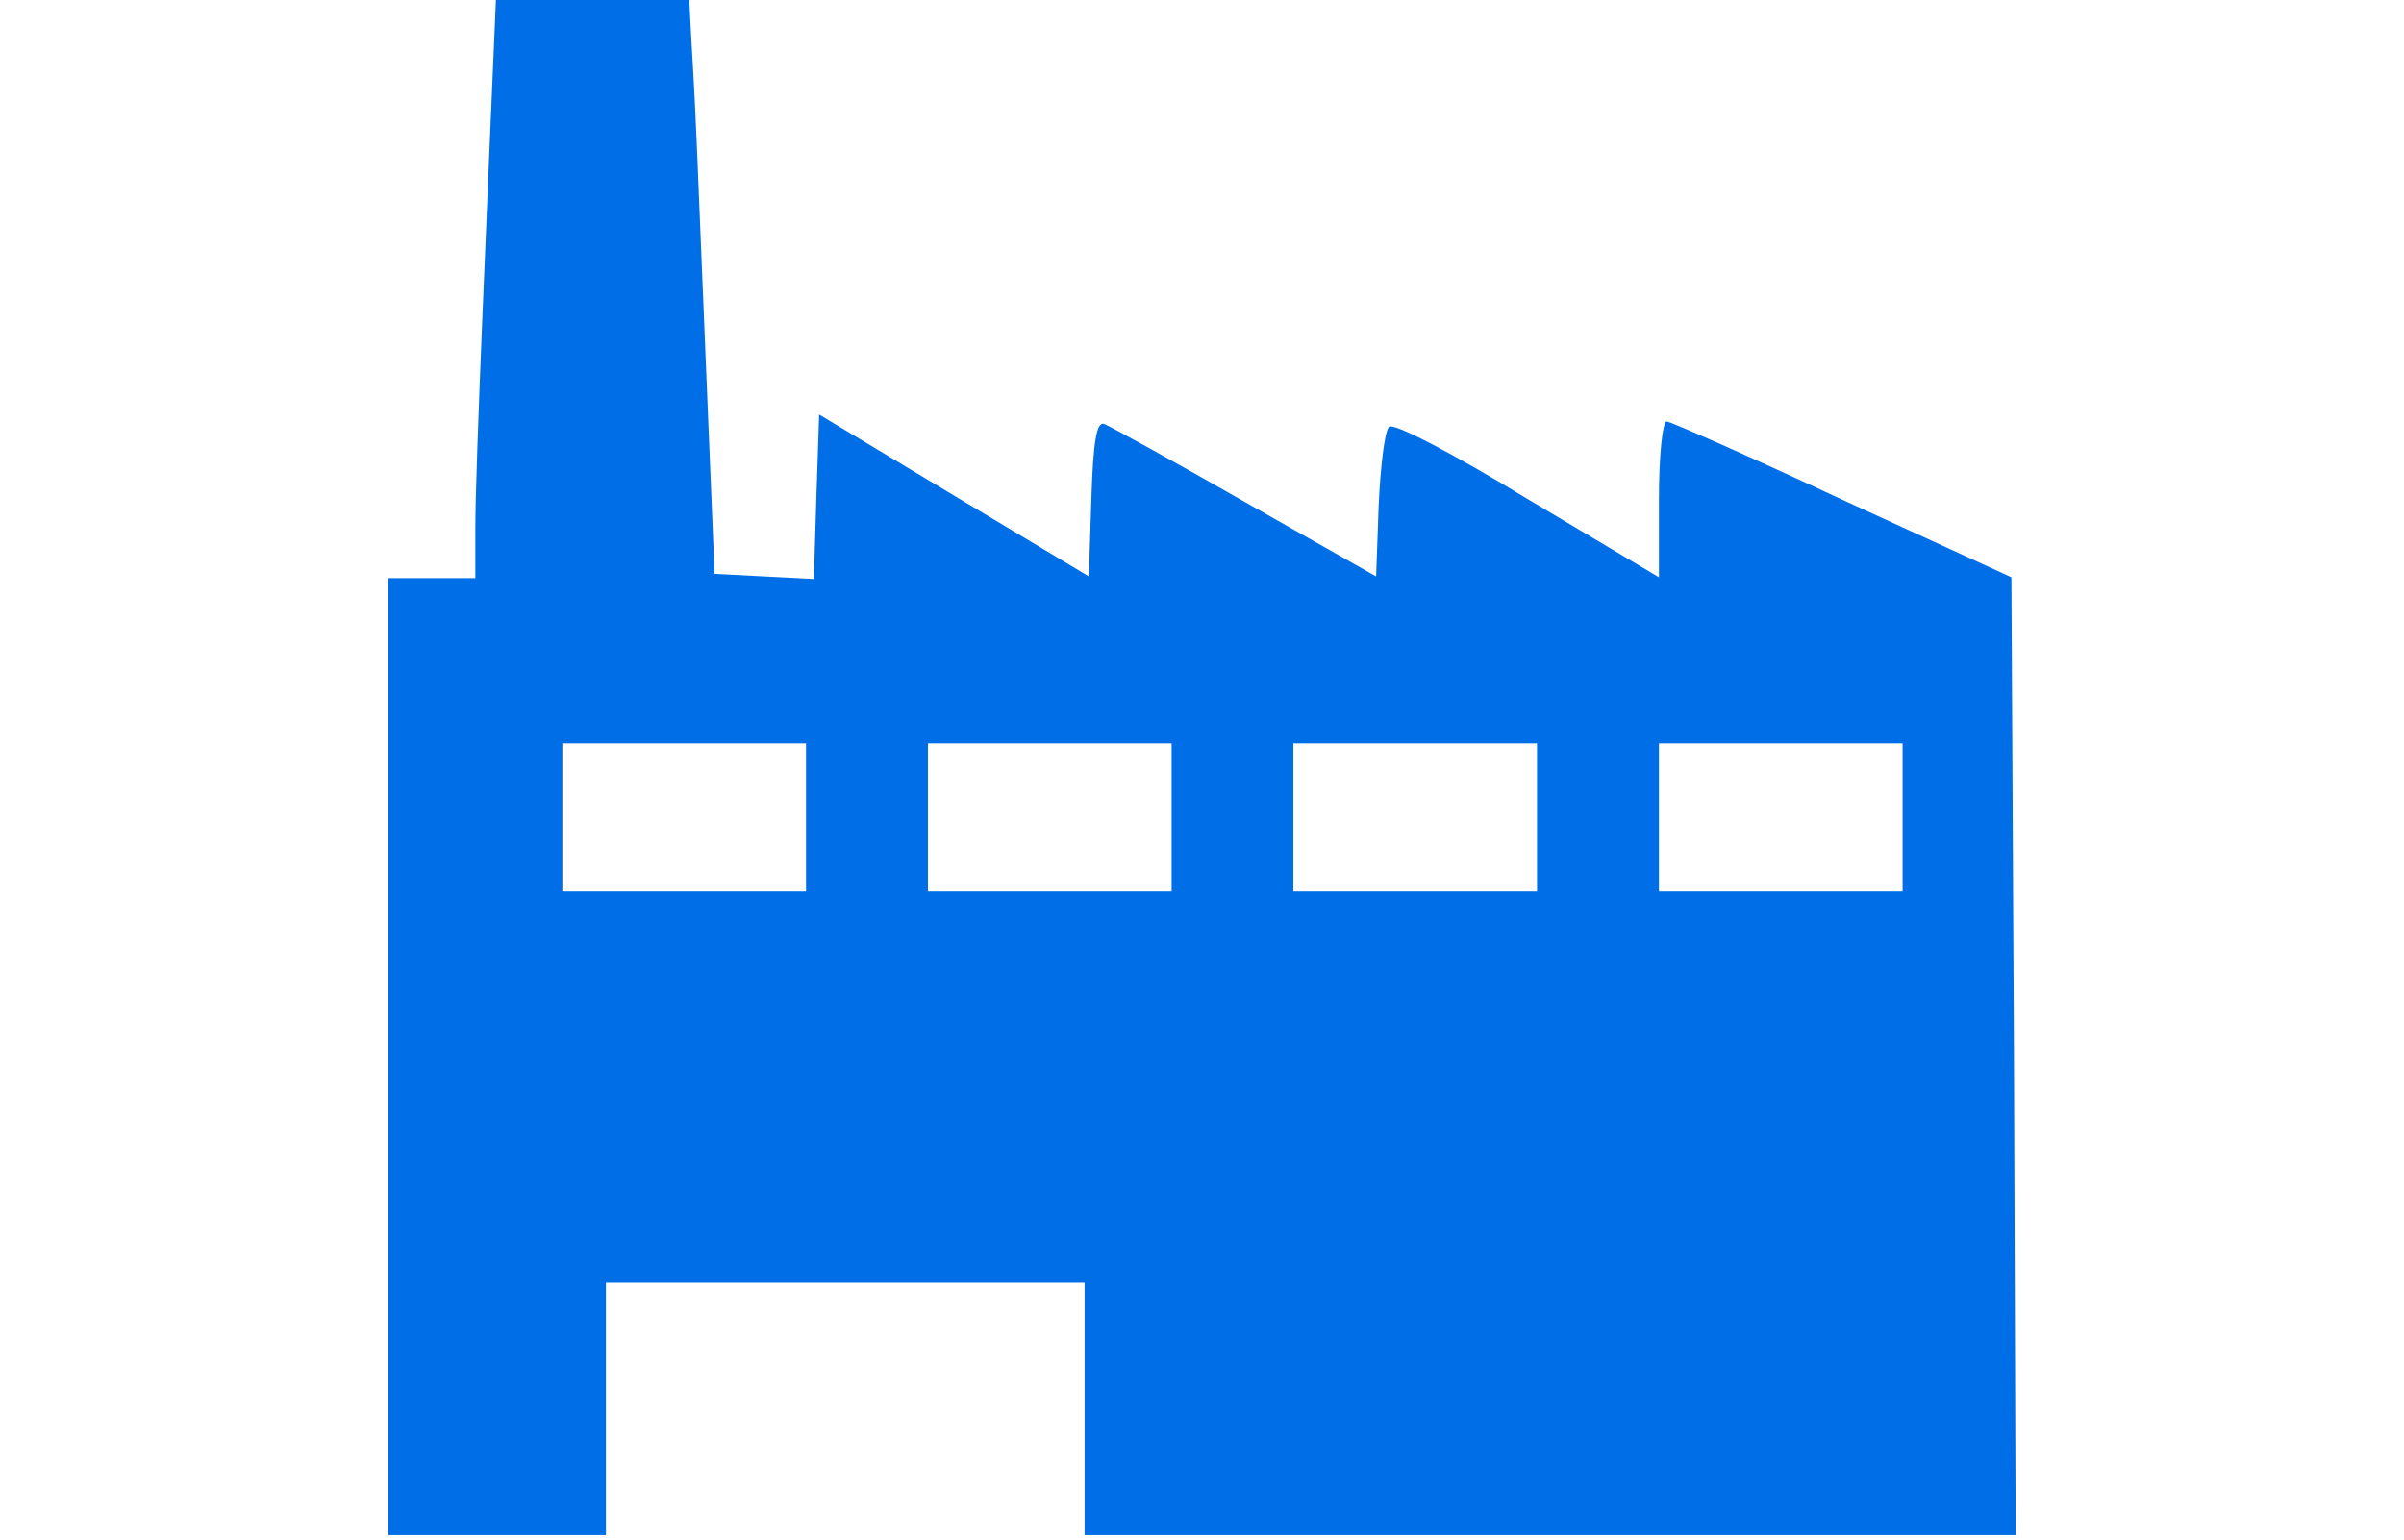
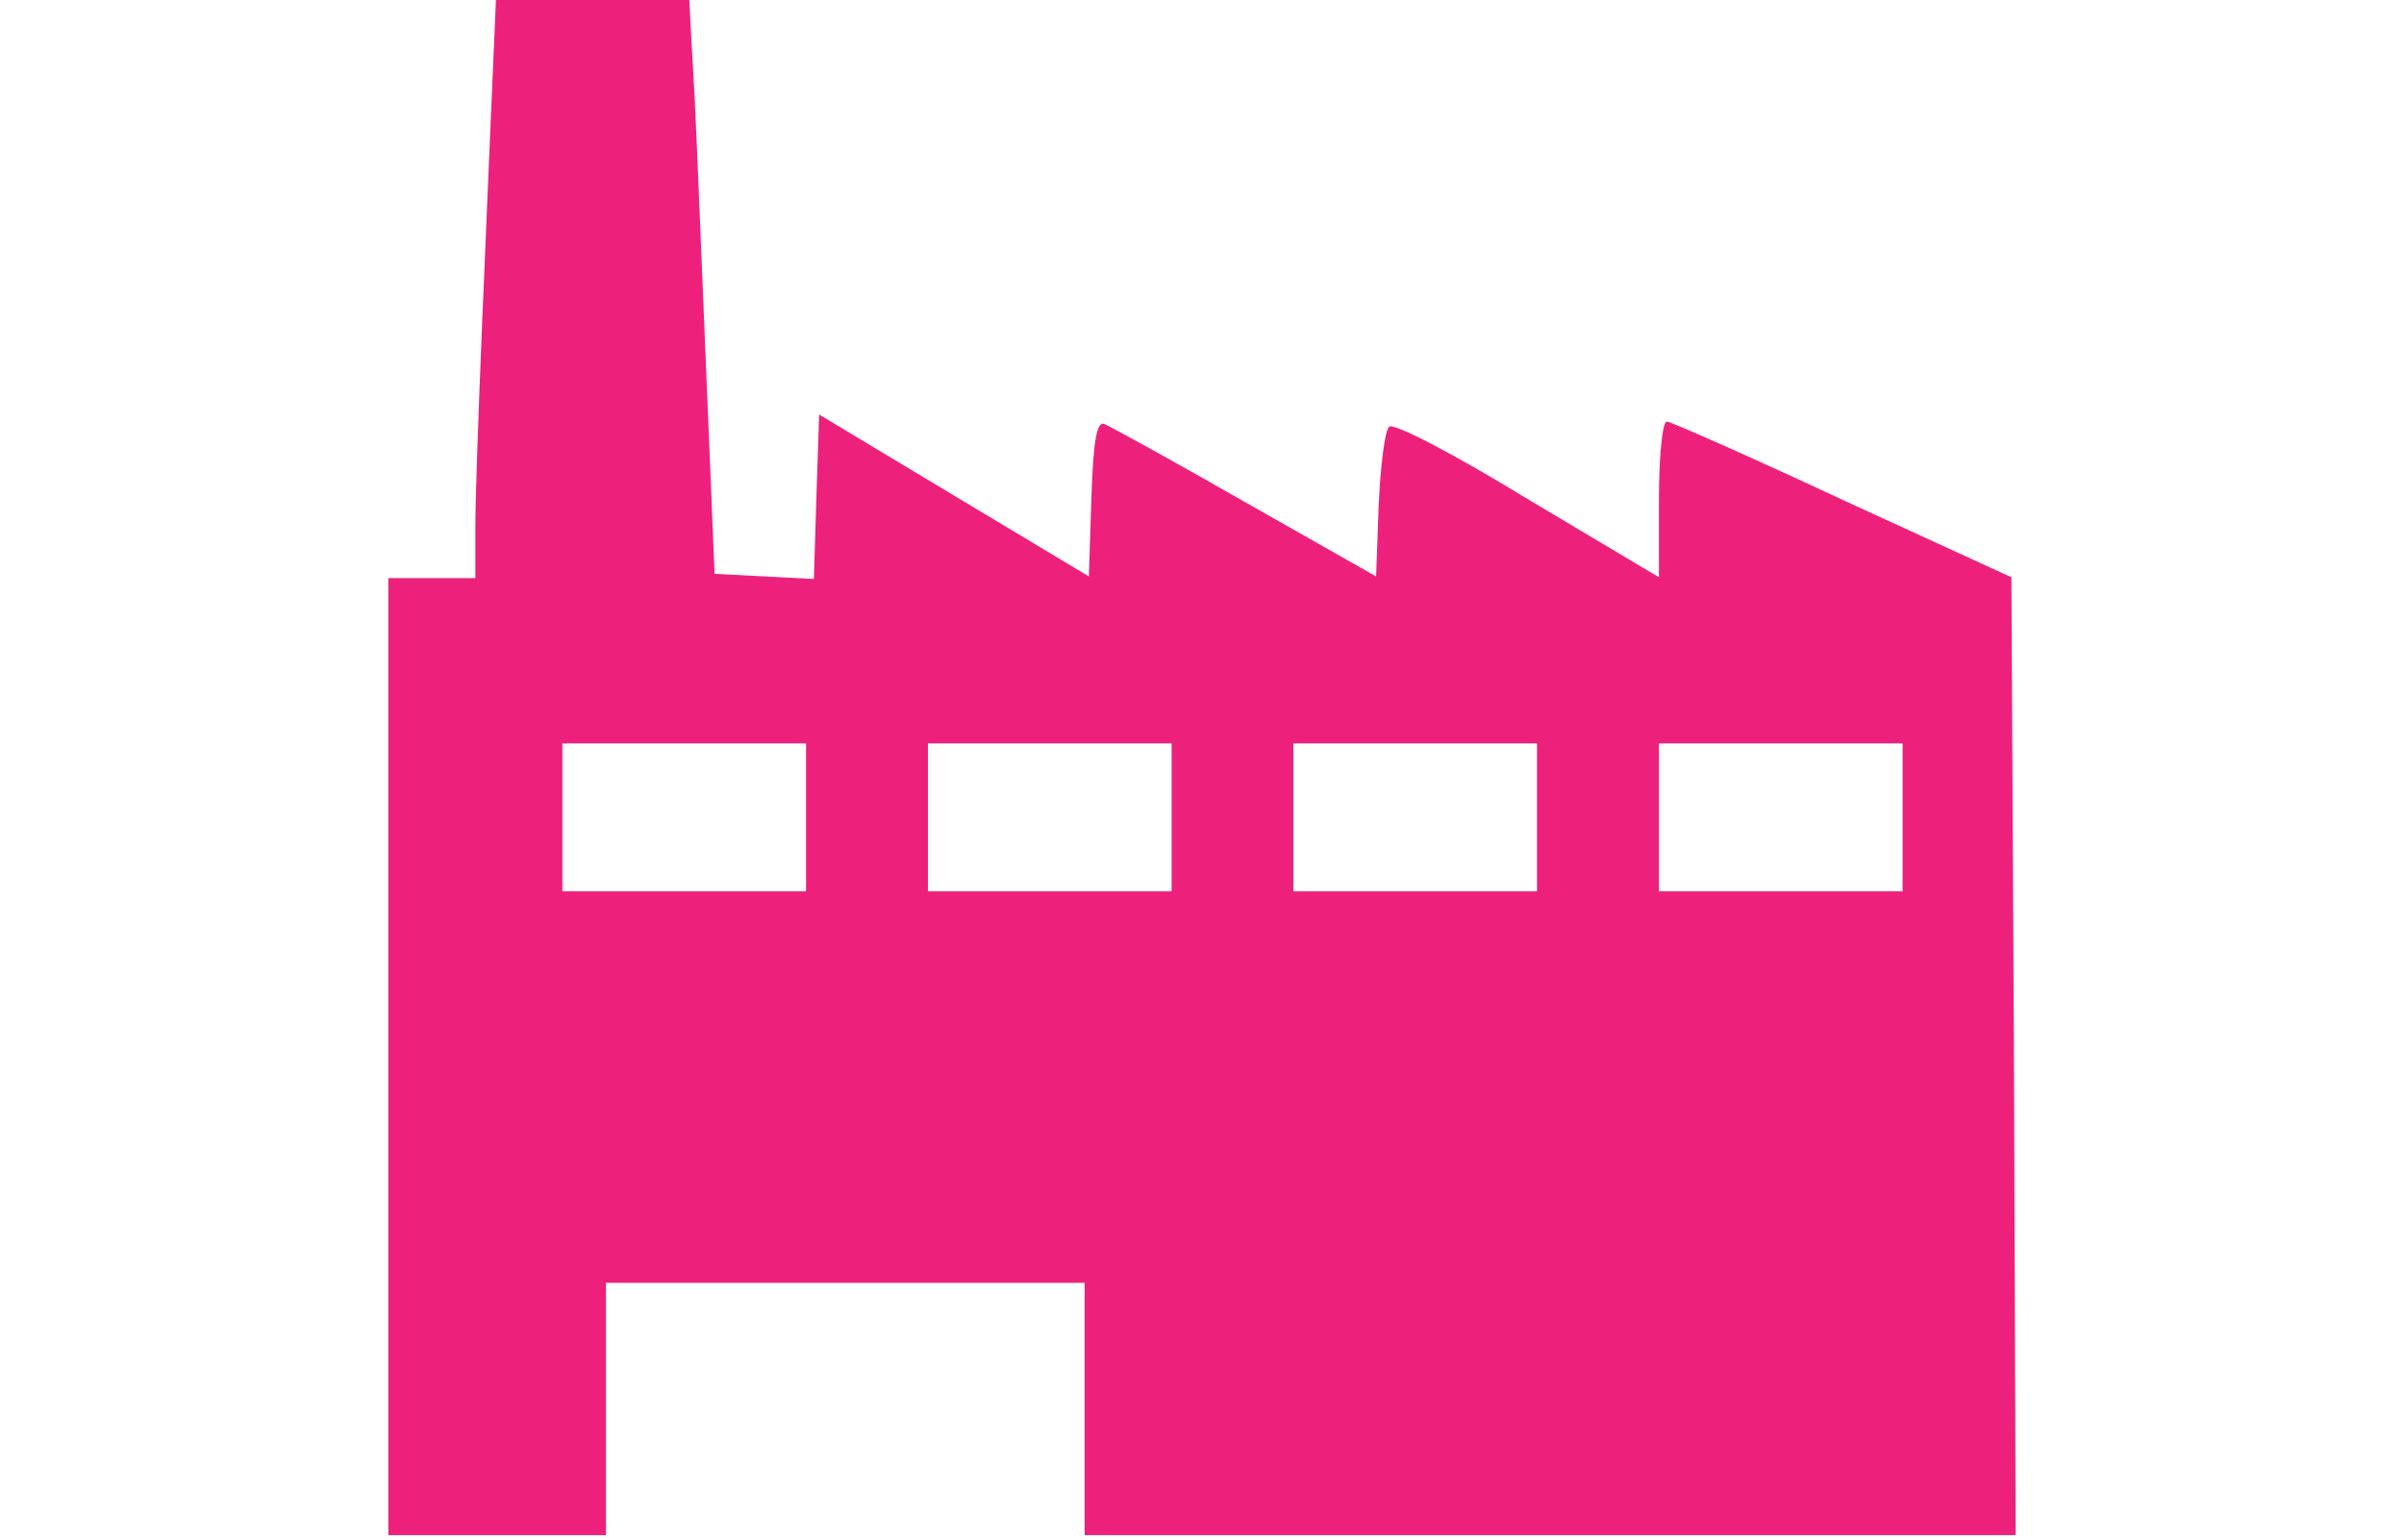
<svg xmlns="http://www.w3.org/2000/svg" version="1.0" width="39.247pt" height="25.146pt" viewBox="0 0 209.69 131.767" preserveAspectRatio="xMidYMid meet" id="svg1215">
  <defs id="defs1219" />
  <g transform="matrix(0.1,0,0,-0.1,105.8901,174.912)" fill="#006ee6" stroke="none" id="g1213">
-     <path id="path1211" style="stroke-width:0.759" d="m -626.151,1766.157 c -8.086,-189.454 -18.12,-411.614 -18.12,-464.58 v -43.963 h -38.022 -37.873 V 840.117 422.619 h 94.906 94.906 v 110.055 110.056 h 208.675 208.823 V 532.674 422.619 h 406.062 406.062 l -1.485,417.498 -2.228,418.241 -147.335,67.578 c -81.222,37.954 -150.239,68.32 -153.276,68.32 -3.795,0 -6.832,-30.366 -6.832,-68.32 v -67.578 l -114.66,68.32 c -64.522,39.472 -116.954,66.769 -120.749,62.974 -3.795,-3.795 -7.542,-34.904 -9.06,-69.063 l -2.228,-61.488 -113.917,64.607 c -62.245,35.677 -117.663,66.043 -122.977,68.321 -6.832,3.036 -9.918,-15.267 -11.436,-64.608 l -2.228,-68.32 -117.63,70.548 -117.63,70.697 -2.376,-71.439 -2.228,-72.034 -43.22,2.228 -43.369,2.228 -15.149,365.961 c -3.143,75.716 -4.31,79.969 -7.129,138.869 z m 57.775,-652.758 h 106.342 106.194 v -64.608 -64.459 h -106.194 -106.342 v 64.459 z m 318.879,0 h 106.194 106.342 v -64.608 -64.459 H -143.303 -249.497 v 64.459 z m 318.73,0 H 175.576 281.77 v -64.608 -64.459 H 175.576 69.234 v 64.459 z m 318.879,0 h 106.194 106.342 v -64.608 -64.459 H 494.306 388.112 v 64.459 z" />
+     <path id="path1211" style="stroke-width:0.759;opacity:1;fill:#ed217c;fill-opacity:1" d="m -626.151,1766.157 c -8.086,-189.454 -18.12,-411.614 -18.12,-464.58 v -43.963 h -38.022 -37.873 V 840.117 422.619 h 94.906 94.906 v 110.055 110.056 h 208.675 208.823 V 532.674 422.619 h 406.062 406.062 l -1.485,417.498 -2.228,418.241 -147.335,67.578 c -81.222,37.954 -150.239,68.32 -153.276,68.32 -3.795,0 -6.832,-30.366 -6.832,-68.32 v -67.578 l -114.66,68.32 c -64.522,39.472 -116.954,66.769 -120.749,62.974 -3.795,-3.795 -7.542,-34.904 -9.06,-69.063 l -2.228,-61.488 -113.917,64.607 c -62.245,35.677 -117.663,66.043 -122.977,68.321 -6.832,3.036 -9.918,-15.267 -11.436,-64.608 l -2.228,-68.32 -117.63,70.548 -117.63,70.697 -2.376,-71.439 -2.228,-72.034 -43.22,2.228 -43.369,2.228 -15.149,365.961 c -3.143,75.716 -4.31,79.969 -7.129,138.869 z m 57.775,-652.758 h 106.342 106.194 v -64.608 -64.459 h -106.194 -106.342 v 64.459 z m 318.879,0 h 106.194 106.342 v -64.608 -64.459 H -143.303 -249.497 v 64.459 z m 318.73,0 H 175.576 281.77 v -64.608 -64.459 H 175.576 69.234 v 64.459 z m 318.879,0 h 106.194 106.342 v -64.608 -64.459 H 494.306 388.112 v 64.459 z" />
  </g>
</svg>
